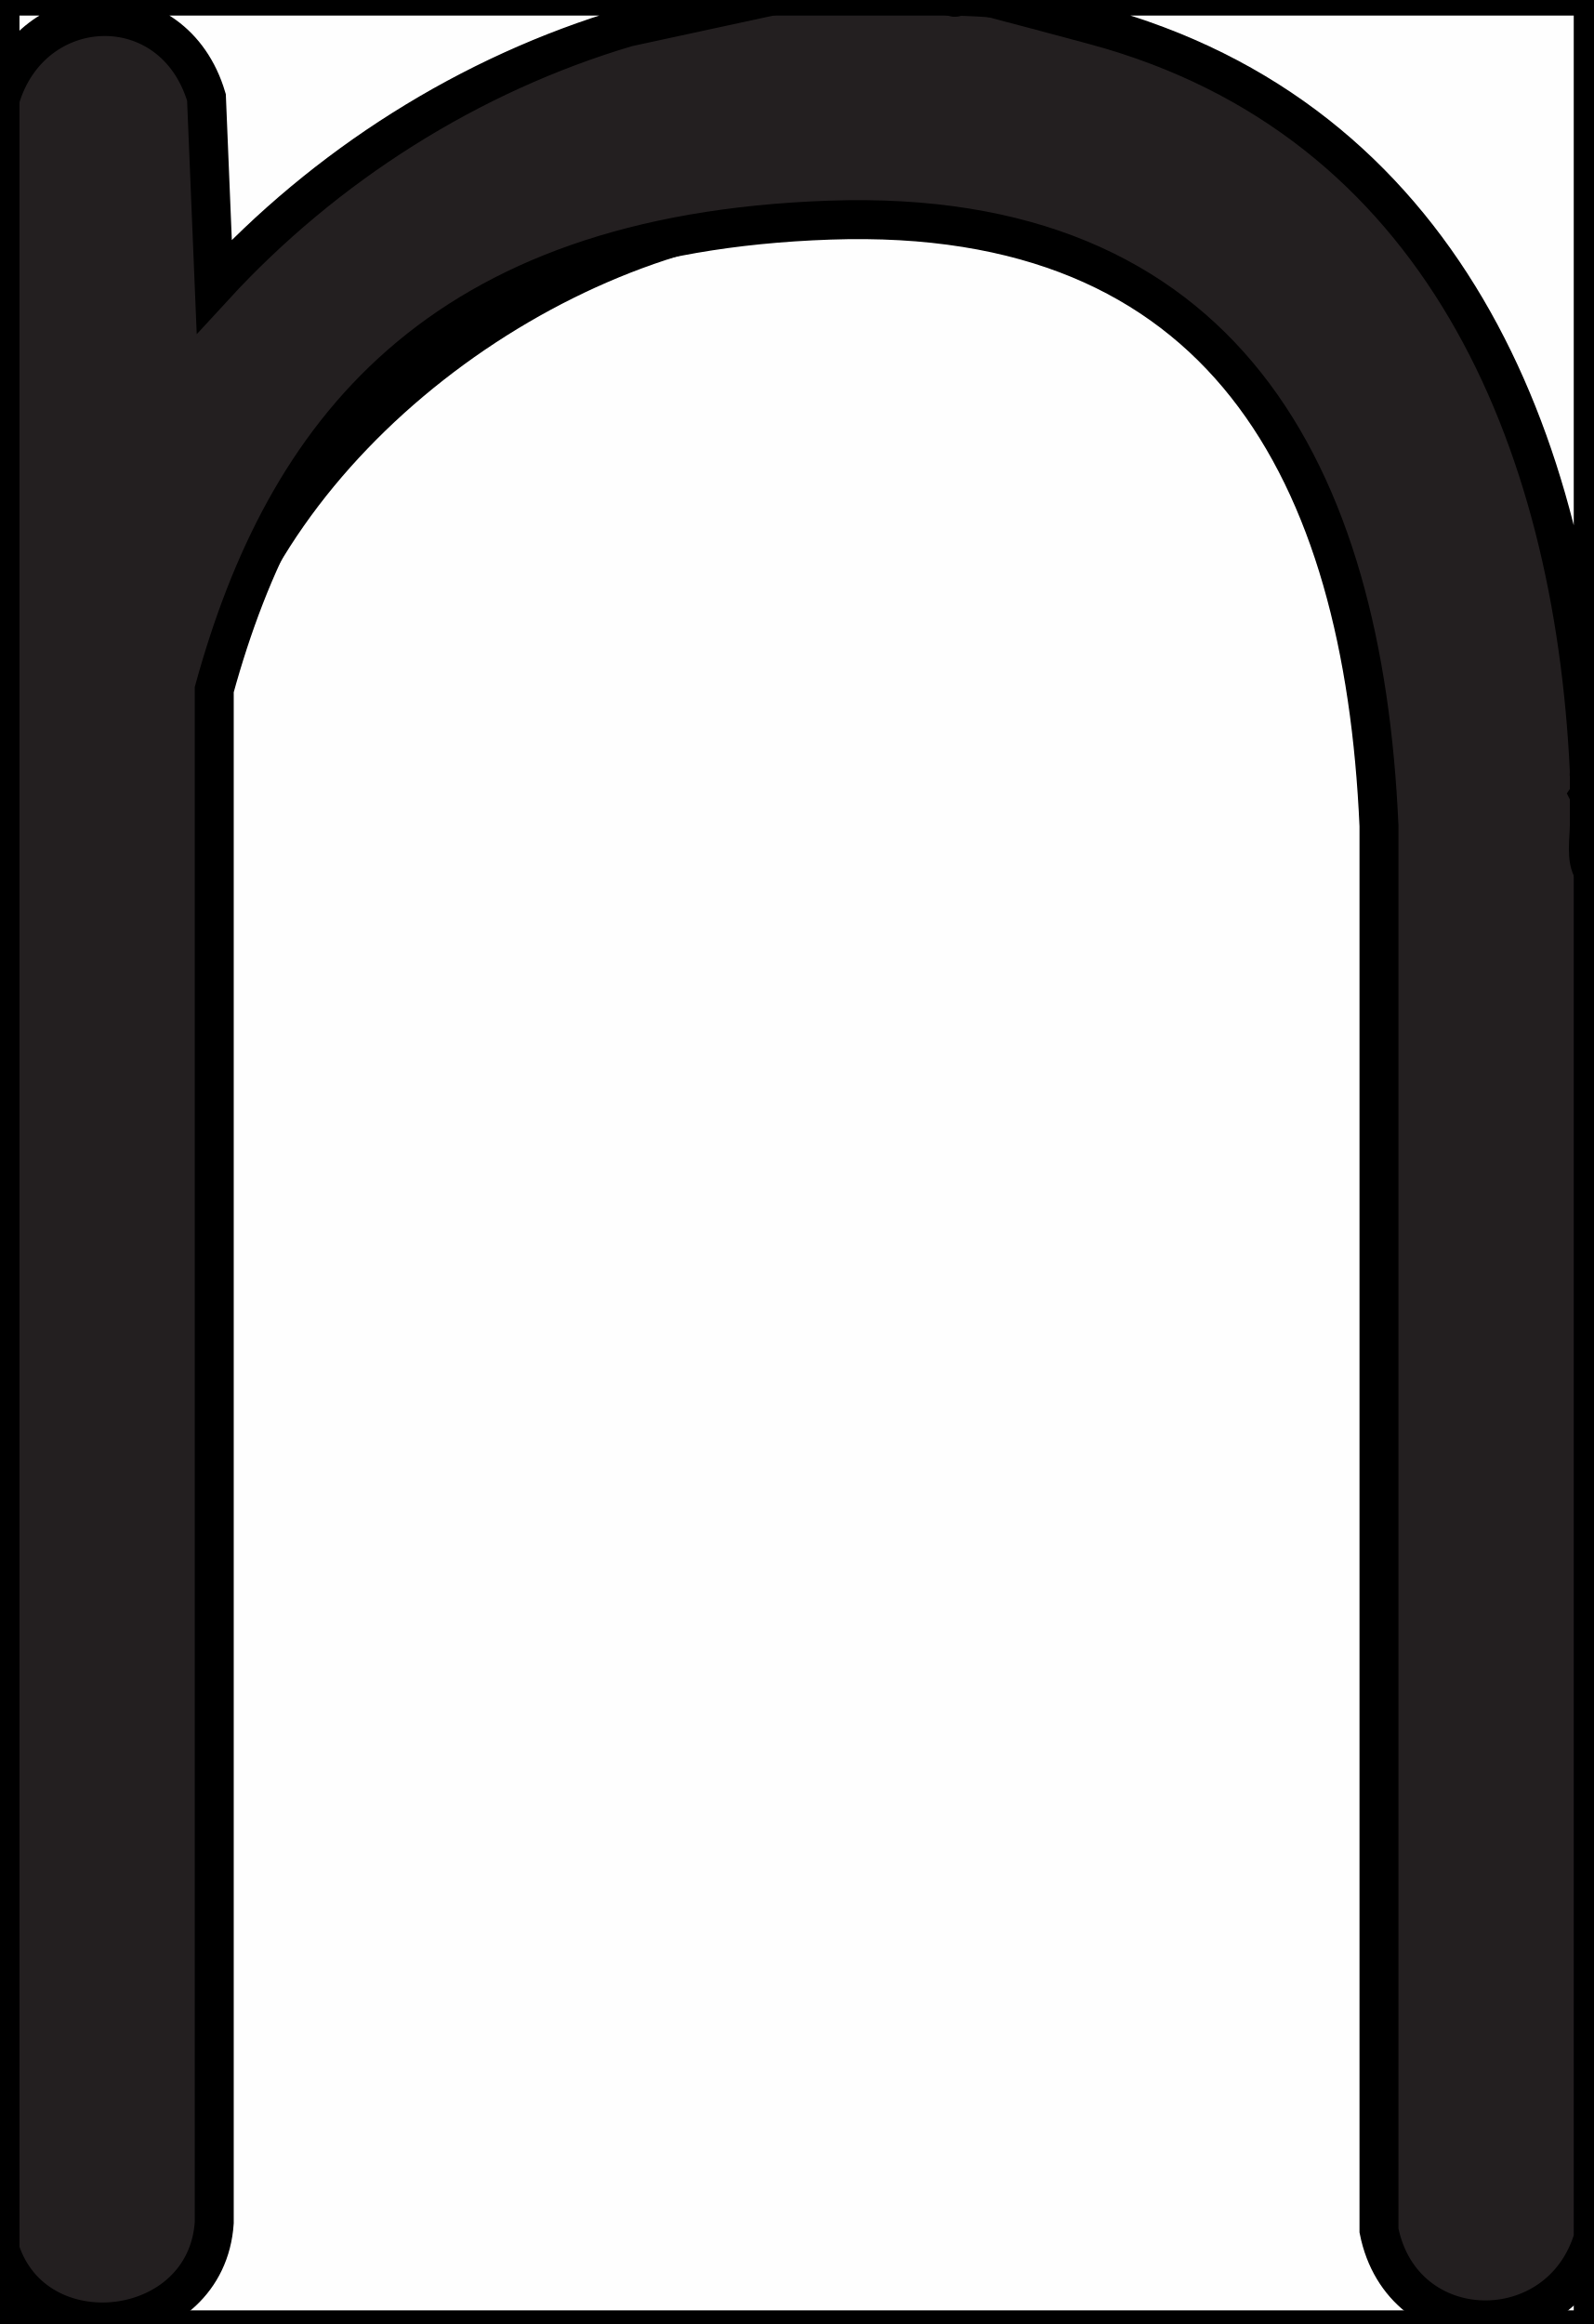
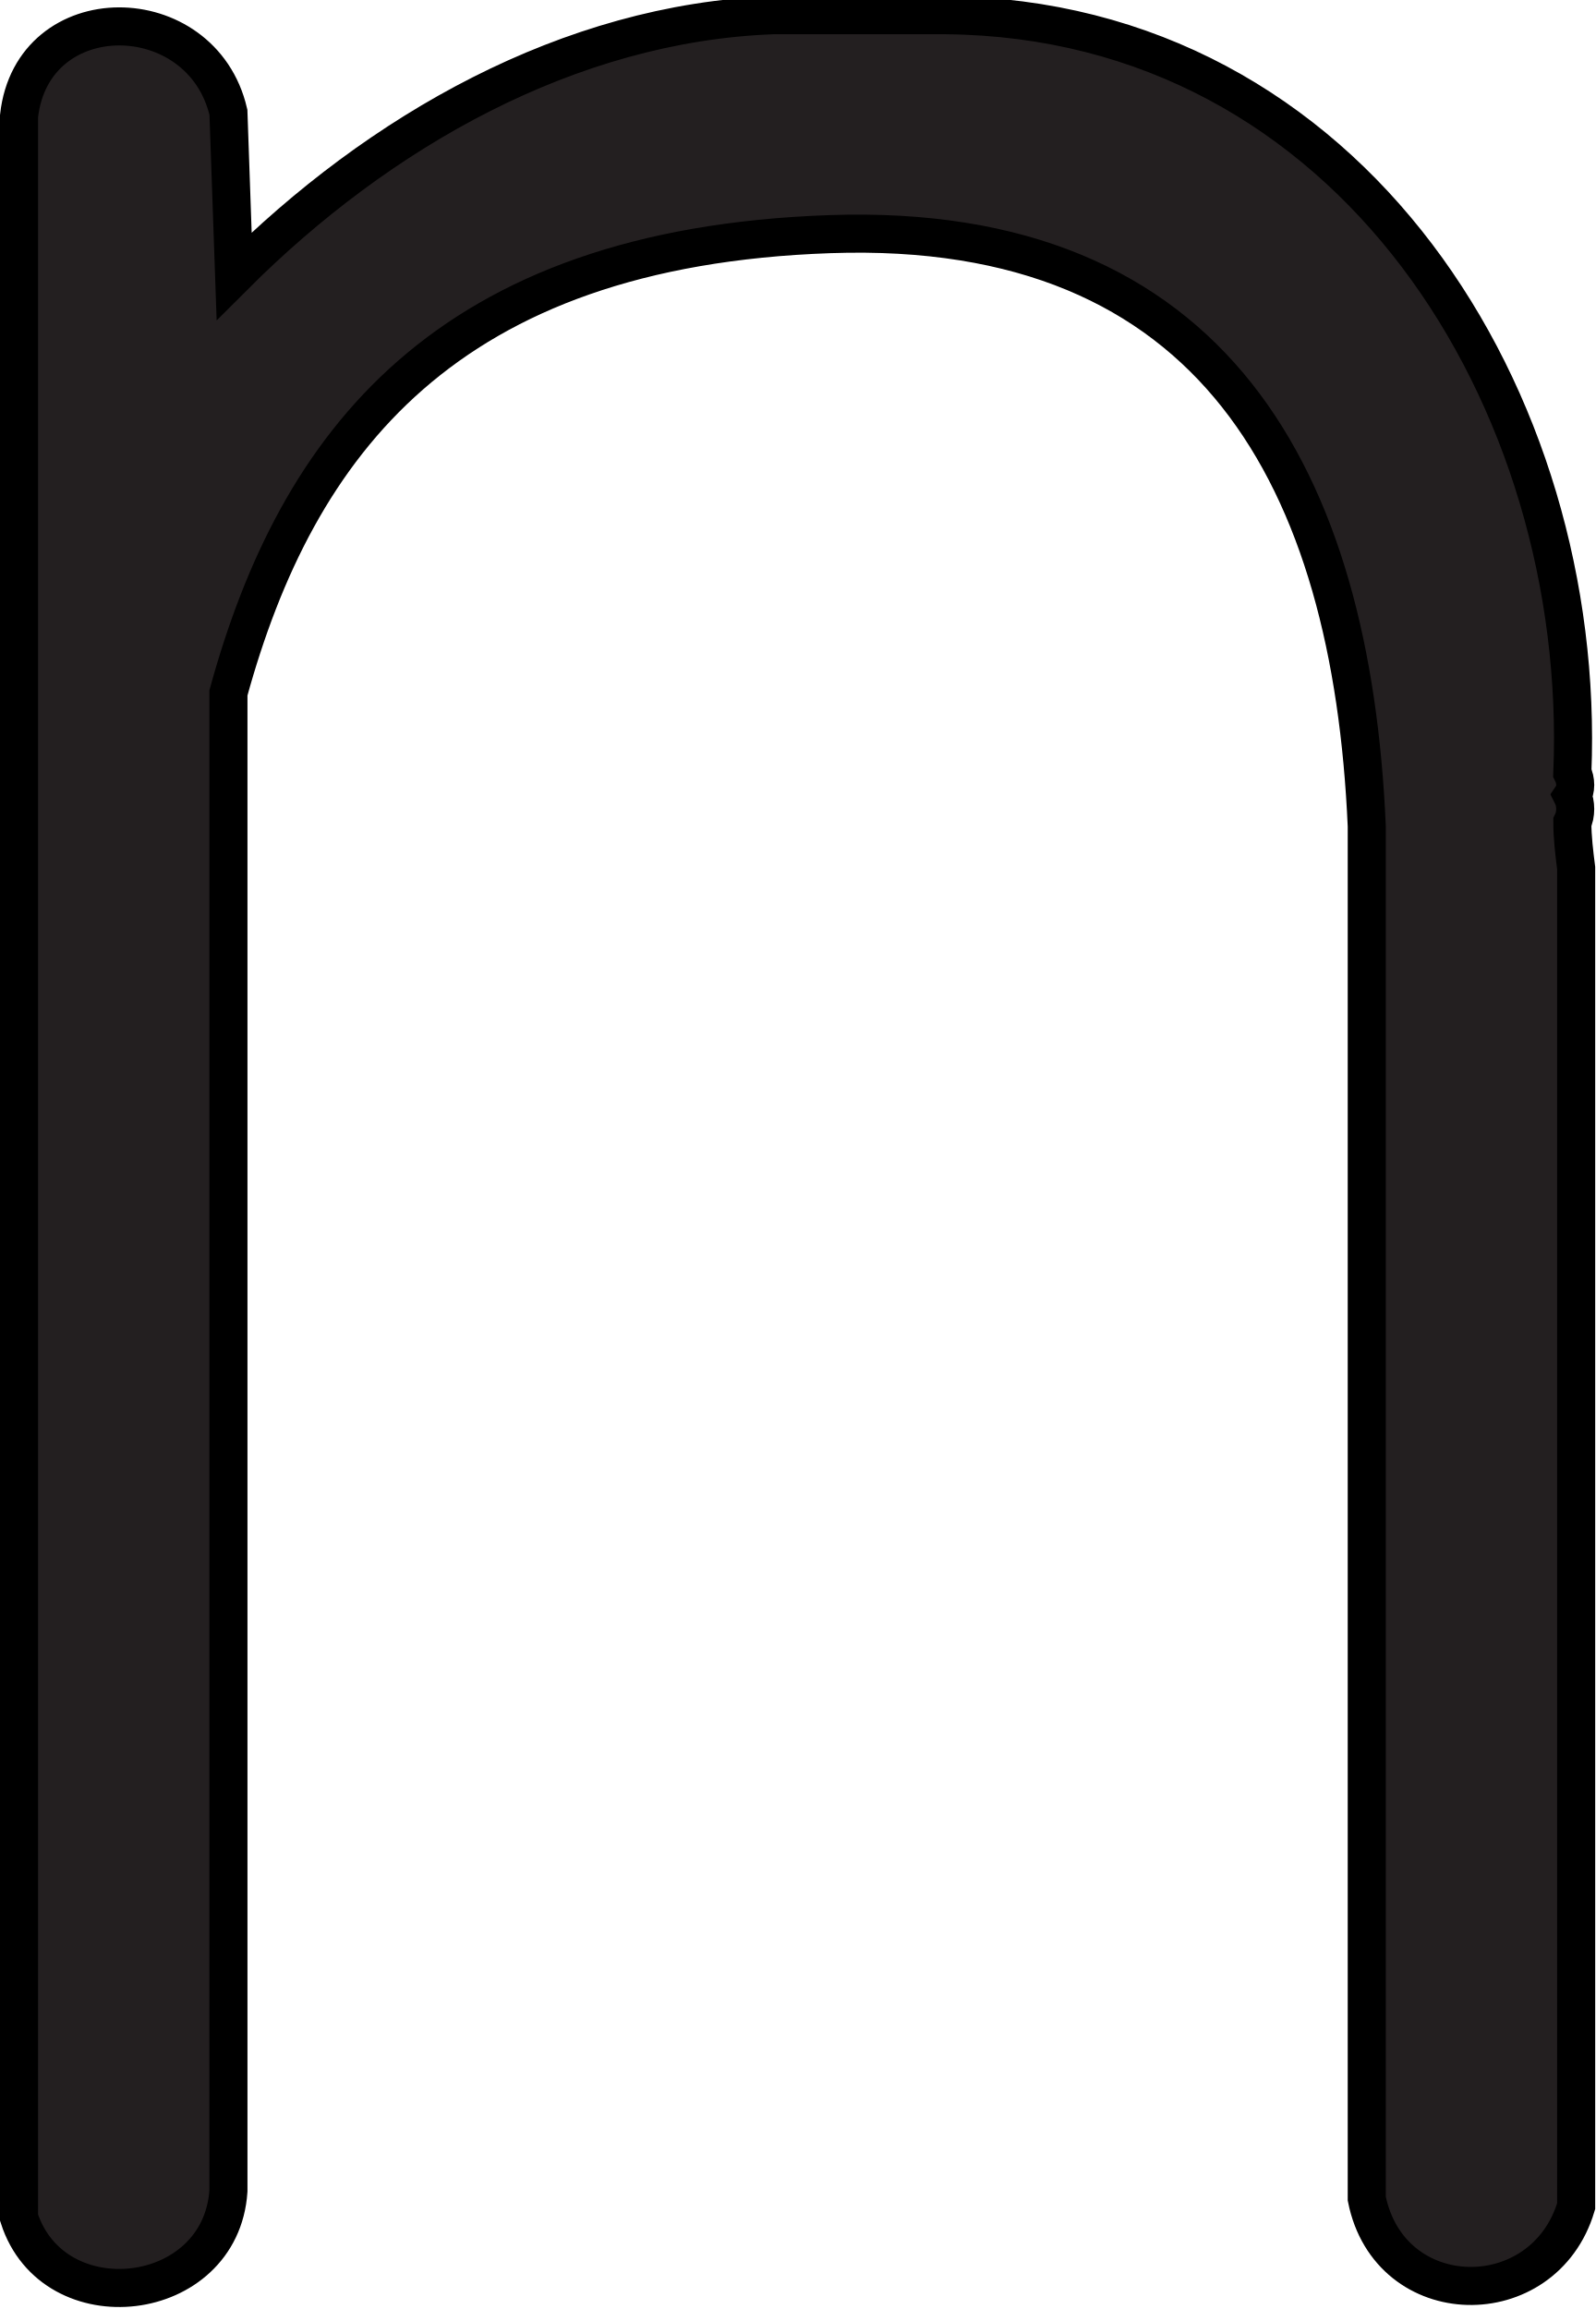
- <svg xmlns="http://www.w3.org/2000/svg" id="Layer_2" version="1.1" viewBox="0 0 81.8 119.3">
+ <svg xmlns="http://www.w3.org/2000/svg" id="Layer_2" version="1.1" viewBox="-1 -1 83.8 121.3">
  <defs>
    <style>
-       .st0 {
-         fill: #fefefe;
-       }
- 
-       .st0, .st1, .st2, .st3, .st4 {
+       .st4 {
+         fill: #231f20;
        stroke: #000;
        stroke-miterlimit: 10;
        stroke-width: 2px;
      }
- 
-       .st1 {
-         fill: #cdcccc;
-       }
- 
-       .st2 {
-         fill: #8e8c8d;
-       }
- 
-       .st3 {
-         fill: #585556;
-       }
- 
-       .st4 {
-         fill: #231f20;
-       }
    </style>
  </defs>
-   <path class="st0" d="M81.8,115v4.6H0v-4.1l.6.2c1.9,4.6,9.2,3.8,9.9-1.2V35.7c3.1-13.1,17.7-23.9,30.8-24.8,20.8-1.5,29.4,12.4,30,31.5v72.2c1.1,5.3,8.1,5.5,10,.7l.6-.3Z" />
  <path class="st4" d="M48.7-.2c21.3.2,33.7,20.2,32.9,39.8.2.4.2.9,0,1.2.2.4.2,1,0,1.4,0,.8.1,1.6.2,2.4v70.3c-1.7,5.7-9.8,5.6-11-.4V42.4c-.8-18.2-8-31.8-28.2-31.1s-28,11-31.6,24.1v78.7c-.4,6-9.2,7-11,1.4V5.1c.7-6.3,9.6-6.2,11-.2l.3,8.6C18.9,5.9,28.9.2,39.6-.2h9.1Z" />
-   <path class="st0" d="M48.7-.2h33.1v39.8c0,.2-.1.2-.2,0-.8-17.1-7.6-33.5-25.4-38.3s-5-.9-7.5-1.5Z" />
-   <path class="st0" d="M39.6-.2l-7.4,1.6c-8.1,2.4-15.5,7.1-21.2,13.3l-.4-9.7C8.9-.7,1.6-.4,0,5.1V-.2h39.6Z" />
-   <path class="st3" d="M81.8,44.7c-.4-.6-.2-1.6-.2-2.4,0-.2.1-.2.2,0v2.4Z" />
-   <path class="st2" d="M81.8,42.3h-.2c0-.5,0-1,0-1.4,0-.2.1-.2.2,0v1.4Z" />
-   <path class="st1" d="M81.8,40.9h-.2c0-.4,0-.8,0-1.2h.2v1.2Z" />
</svg>
